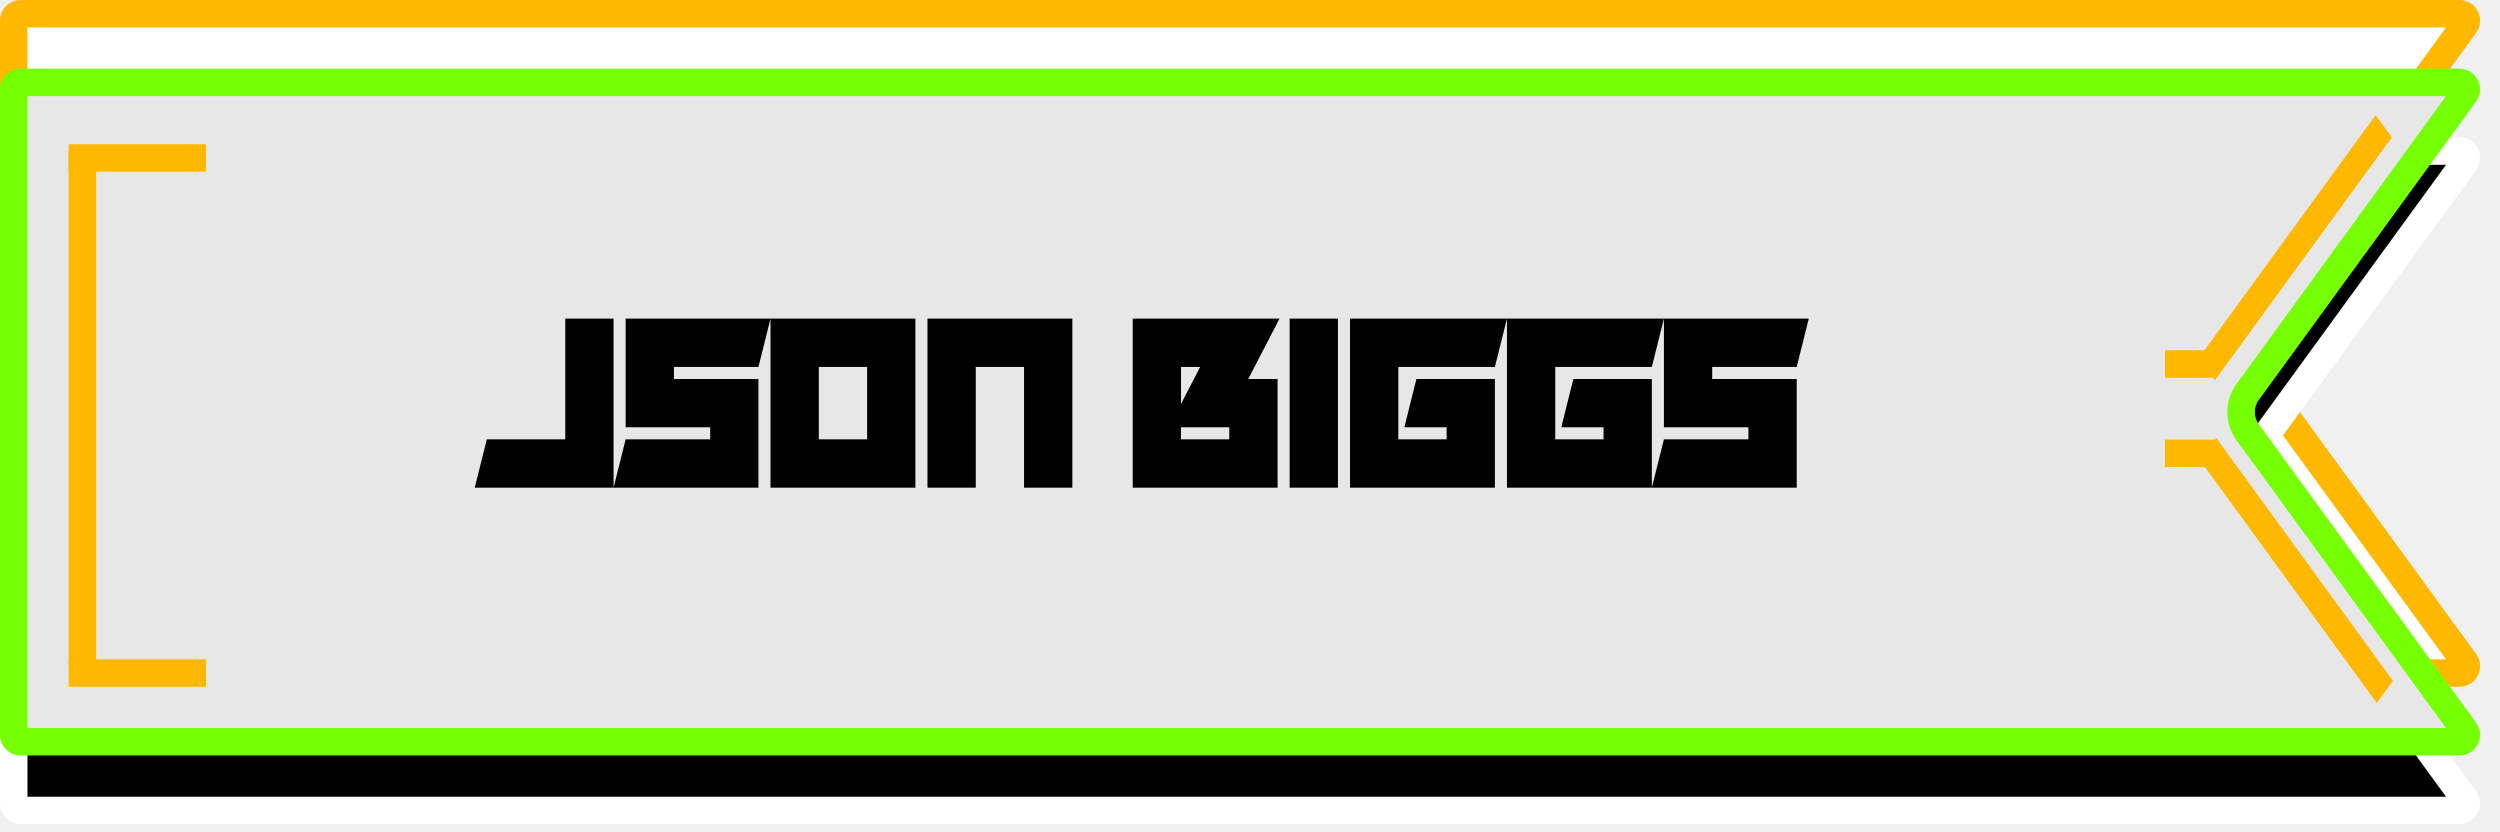
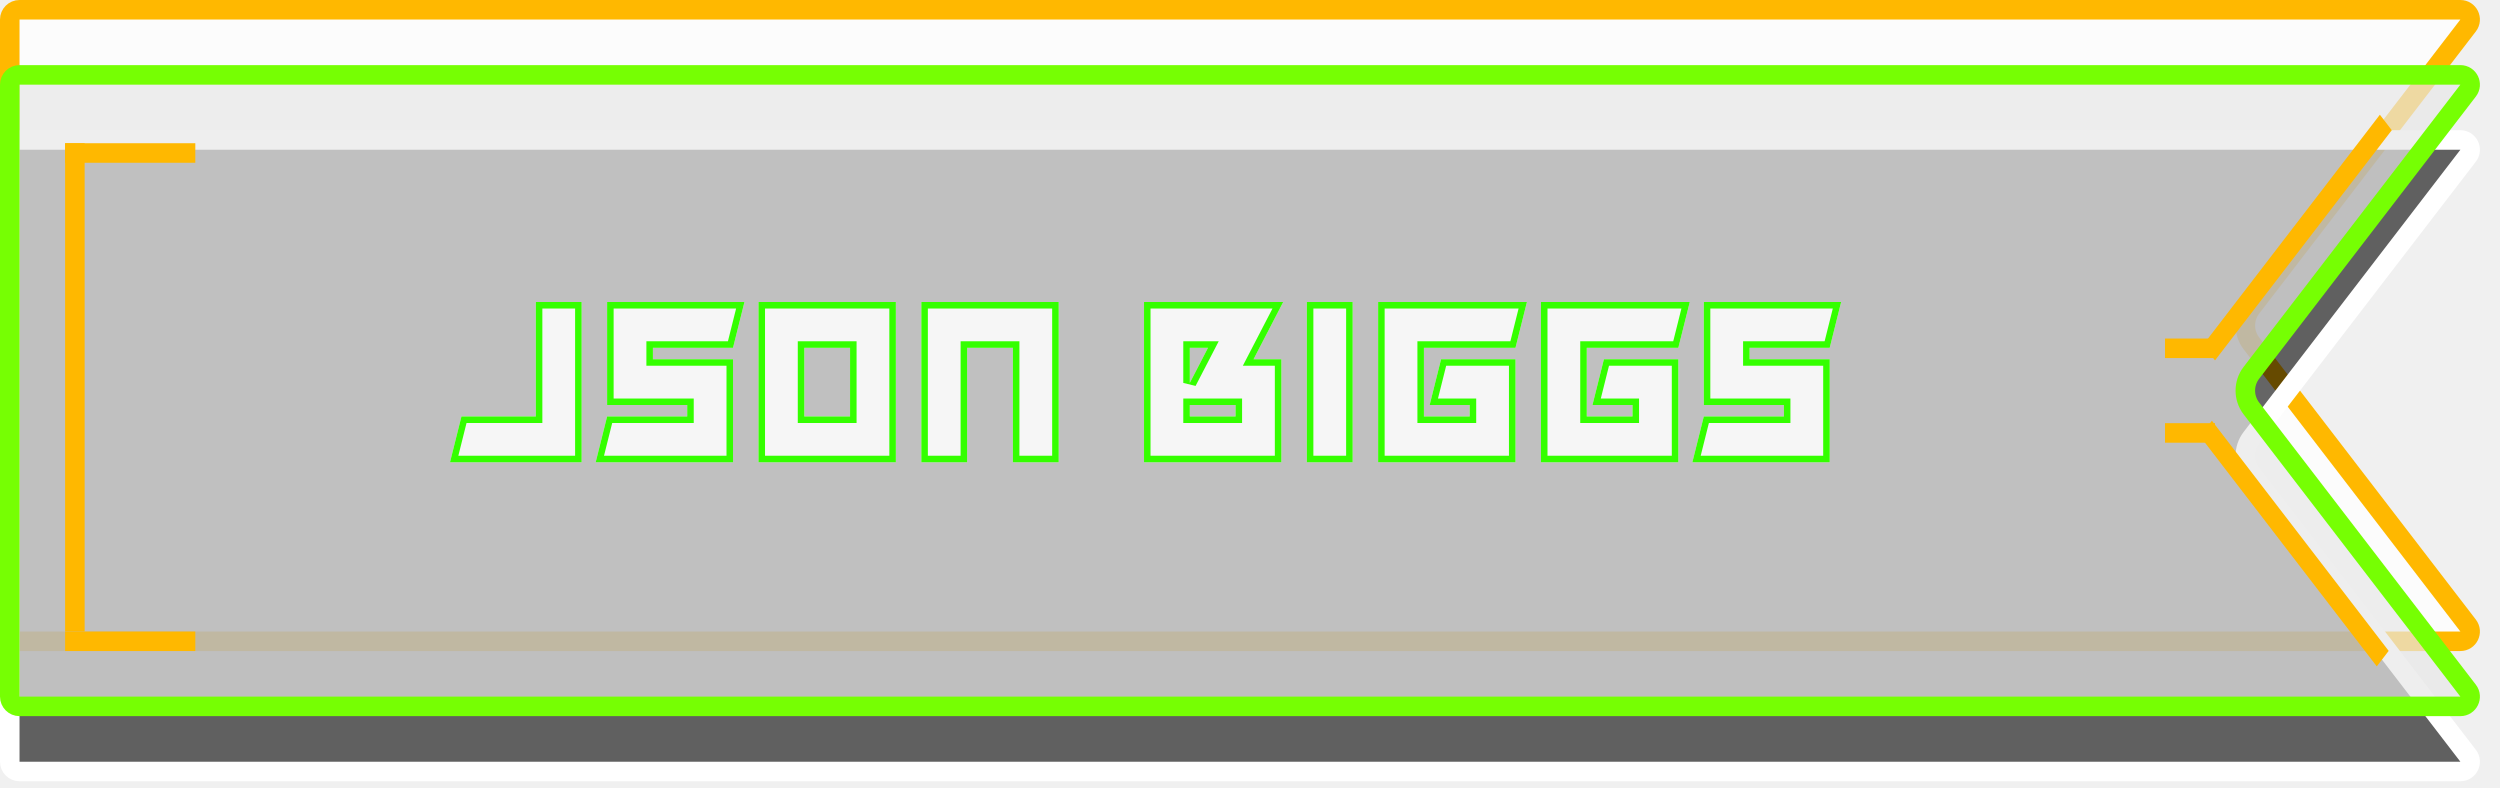
- <svg xmlns="http://www.w3.org/2000/svg" width="364" height="121" viewBox="0 0 364 121" fill="none">
-   <path d="M358.914 3.589L327.268 47.057C325.992 48.811 325.992 51.189 327.268 52.943L358.914 96.411C359.395 97.072 358.923 98 358.105 98H3C2.448 98 2 97.552 2 97V3C2 2.448 2.448 2 3 2H182H358.105C358.923 2 359.395 2.928 358.914 3.589Z" fill="white" stroke="#FFB800" stroke-width="4" />
-   <path d="M358.914 23.589L327.268 67.057C325.992 68.811 325.992 71.189 327.268 72.943L358.914 116.411C359.395 117.072 358.923 118 358.105 118H3C2.448 118 2 117.552 2 117V23C2 22.448 2.448 22 3 22H182H358.105C358.923 22 359.395 22.928 358.914 23.589Z" fill="black" stroke="white" stroke-width="4" />
-   <path d="M358.914 13.589L327.268 57.057C325.992 58.811 325.992 61.189 327.268 62.943L358.914 106.411C359.395 107.072 358.923 108 358.105 108H3C2.448 108 2 107.552 2 107V13C2 12.448 2.448 12 3 12H182H358.105C358.923 12 359.395 12.928 358.914 13.589Z" fill="#E7E7E7" stroke="#76FF03" stroke-width="4" />
-   <line x1="10" y1="23" x2="30" y2="23" stroke="#FFB800" stroke-width="4" />
-   <line x1="12" y1="22" x2="12" y2="97" stroke="#FFB800" stroke-width="4" />
-   <line x1="10" y1="98" x2="30" y2="98" stroke="#FFB800" stroke-width="4" />
-   <line y1="-2" x2="43.732" y2="-2" transform="matrix(0.588557 -0.808456 0.588557 0.808456 322.504 55.3553)" stroke="#FFB800" stroke-width="4" />
-   <line x1="315.224" y1="53" x2="322.504" y2="53" stroke="#FFB800" stroke-width="4" />
-   <line x1="315.224" y1="66" x2="322.504" y2="66" stroke="#FFB800" stroke-width="4" />
-   <line y1="-2" x2="43.732" y2="-2" transform="matrix(0.588556 0.808456 -0.588556 0.808456 320.32 67)" stroke="#FFB800" stroke-width="4" />
-   <path d="M69.121 71L70.879 63.969H82.305V46.391H89.336V71H69.121ZM112.188 46.391L110.43 53.422H98.125V55.18H110.43V71H89.336L91.094 63.969H103.398V62.211H91.094V46.391H112.188ZM126.25 53.422H119.219V63.969H126.25V53.422ZM133.281 46.391V71H112.188V46.391H133.281ZM156.133 71H149.102V53.422H142.07V71H135.039V46.391H156.133V71ZM171.953 53.422V58.818L174.748 53.422H171.953ZM171.953 63.969H178.984V62.211H171.953V63.969ZM164.922 71V46.391H186.297L181.744 55.18H186.016V71H164.922ZM187.773 46.391H194.805V71H187.773V46.391ZM219.414 46.391L217.656 53.422H203.594V63.969H210.625V62.211H204.473L206.23 55.18H217.656V71H196.562V46.391H219.414ZM242.266 46.391L240.508 53.422H226.445V63.969H233.477V62.211H227.324L229.082 55.18H240.508V71H219.414V46.391H242.266ZM263.359 46.391L261.602 53.422H249.297V55.18H261.602V71H240.508L242.266 63.969H254.57V62.211H242.266V46.391H263.359Z" fill="black" />
+ <svg xmlns="http://www.w3.org/2000/svg" width="384" height="121" viewBox="0 0 384 121" fill="none">
+   <path d="M379.103 3.914L345.814 47.259C344.572 48.876 344.572 51.124 345.814 52.741L379.103 96.086C379.861 97.073 379.157 98.5 377.913 98.5H3C2.172 98.5 1.5 97.828 1.5 97V3C1.5 2.172 2.172 1.5 3 1.5H192H377.913C379.157 1.5 379.861 2.927 379.103 3.914Z" fill="white" fill-opacity="0.8" stroke="#FFB800" stroke-width="3" />
+   <path d="M379.103 23.914L345.814 67.259C344.572 68.876 344.572 71.124 345.814 72.741L379.103 116.086C379.861 117.073 379.157 118.5 377.913 118.5H3C2.172 118.5 1.5 117.828 1.5 117V23C1.5 22.172 2.172 21.5 3 21.5H192H377.913C379.157 21.5 379.861 22.927 379.103 23.914Z" fill="black" fill-opacity="0.6" stroke="white" stroke-width="3" />
+   <path d="M379.103 13.914L345.814 57.259C344.572 58.876 344.572 61.124 345.814 62.741L379.103 106.086C379.861 107.073 379.157 108.5 377.913 108.5H3C2.172 108.5 1.5 107.828 1.5 107V13C1.5 12.172 2.172 11.5 3 11.5H192H377.913C379.157 11.5 379.861 12.927 379.103 13.914Z" fill="#E7E7E7" fill-opacity="0.7" stroke="#76FF03" stroke-width="3" />
+   <line x1="10" y1="23.5" x2="30" y2="23.5" stroke="#FFB800" stroke-width="3" />
+   <line x1="11.5" y1="22" x2="11.5" y2="97" stroke="#FFB800" stroke-width="3" />
+   <line x1="10" y1="98.5" x2="30" y2="98.5" stroke="#FFB800" stroke-width="3" />
+   <line y1="-1.5" x2="44.579" y2="-1.5" transform="matrix(0.609097 -0.793096 0.609097 0.793096 340.224 55.3553)" stroke="#FFB800" stroke-width="3" />
+   <line x1="332.544" y1="53.5" x2="340.224" y2="53.5" stroke="#FFB800" stroke-width="3" />
+   <line x1="332.544" y1="66.5" x2="340.224" y2="66.5" stroke="#FFB800" stroke-width="3" />
+   <line y1="-1.5" x2="44.579" y2="-1.5" transform="matrix(0.609097 0.793096 -0.609097 0.793096 337.92 67)" stroke="#FFB800" stroke-width="3" />
+   <mask id="path-11-inside-1_63_453" fill="white">
+     <path d="M69.121 71L70.879 63.969H82.305V46.391H89.336V71H69.121ZM114.347 46.391L112.59 53.422H100.285V55.18H112.59V71H91.496L93.254 63.969H105.558V62.211H93.254V46.391H114.347ZM130.57 53.422H123.539V63.969H130.57V53.422ZM137.601 46.391V71H116.507V46.391H137.601ZM162.613 71H155.582V53.422H148.55V71H141.519V46.391H162.613V71ZM182.753 53.422V58.818L185.548 53.422H182.753ZM182.753 63.969H189.784V62.211H182.753V63.969ZM175.722 71V46.391H197.097L192.544 55.18H196.816V71H175.722ZM200.733 46.391H207.765V71H200.733V46.391ZM234.534 46.391L232.776 53.422H218.714V63.969H225.745V62.211H219.593L221.35 55.18H232.776V71H211.682V46.391H234.534ZM259.546 46.391L257.788 53.422H243.725V63.969H250.757V62.211H244.604L246.362 55.18H257.788V71H236.694V46.391H259.546ZM282.799 46.391L281.042 53.422H268.737V55.18H281.042V71H259.948L261.706 63.969H274.01V62.211H261.706V46.391H282.799Z" />
+   </mask>
+   <path d="M69.121 71L70.879 63.969H82.305V46.391H89.336V71H69.121ZM114.347 46.391L112.59 53.422H100.285V55.18H112.59V71H91.496L93.254 63.969H105.558V62.211H93.254V46.391H114.347ZM130.57 53.422H123.539V63.969H130.57V53.422ZM137.601 46.391V71H116.507V46.391H137.601ZM162.613 71H155.582V53.422H148.55V71H141.519V46.391H162.613V71ZM182.753 53.422V58.818L185.548 53.422H182.753ZM182.753 63.969H189.784V62.211H182.753V63.969ZM175.722 71V46.391H197.097L192.544 55.18H196.816V71H175.722ZM200.733 46.391H207.765V71H200.733V46.391ZM234.534 46.391L232.776 53.422H218.714V63.969H225.745V62.211H219.593L221.35 55.18H232.776V71H211.682V46.391H234.534ZM259.546 46.391L257.788 53.422H243.725V63.969H250.757V62.211H244.604L246.362 55.18H257.788V71H236.694V46.391H259.546ZM282.799 46.391L281.042 53.422H268.737V55.18H281.042V71H259.948L261.706 63.969H274.01V62.211H261.706V46.391H282.799Z" fill="white" fill-opacity="0.85" />
+   <path d="M69.121 71L68.151 70.757L67.84 72H69.121V71ZM70.879 63.969V62.969H70.098L69.909 63.726L70.879 63.969ZM82.305 63.969V64.969H83.305V63.969H82.305ZM82.305 46.391V45.391H81.305V46.391H82.305ZM89.336 46.391H90.336V45.391H89.336V46.391ZM89.336 71V72H90.336V71H89.336ZM70.091 71.243L71.849 64.211L69.909 63.726L68.151 70.757L70.091 71.243ZM70.879 64.969H82.305V62.969H70.879V64.969ZM83.305 63.969V46.391H81.305V63.969H83.305ZM82.305 47.391H89.336V45.391H82.305V47.391ZM88.336 46.391V71H90.336V46.391H88.336ZM89.336 70H69.121V72H89.336V70ZM114.347 46.391L115.318 46.633L115.628 45.391H114.347V46.391ZM112.59 53.422V54.422H113.37L113.56 53.664L112.59 53.422ZM100.285 53.422V52.422H99.285V53.422H100.285ZM100.285 55.18H99.285V56.18H100.285V55.18ZM112.59 55.18H113.59V54.18H112.59V55.18ZM112.59 71V72H113.59V71H112.59ZM91.496 71L90.526 70.757L90.215 72H91.496V71ZM93.254 63.969V62.969H92.473L92.284 63.726L93.254 63.969ZM105.558 63.969V64.969H106.558V63.969H105.558ZM105.558 62.211H106.558V61.211H105.558V62.211ZM93.254 62.211H92.254V63.211H93.254V62.211ZM93.254 46.391V45.391H92.254V46.391H93.254ZM113.377 46.148L111.62 53.179L113.56 53.664L115.318 46.633L113.377 46.148ZM112.59 52.422H100.285V54.422H112.59V52.422ZM99.285 53.422V55.18H101.285V53.422H99.285ZM100.285 56.18H112.59V54.18H100.285V56.18ZM111.59 55.18V71H113.59V55.18H111.59ZM112.59 70H91.496V72H112.59V70ZM92.466 71.243L94.224 64.211L92.284 63.726L90.526 70.757L92.466 71.243ZM93.254 64.969H105.558V62.969H93.254V64.969ZM106.558 63.969V62.211H104.558V63.969H106.558ZM105.558 61.211H93.254V63.211H105.558V61.211ZM94.254 62.211V46.391H92.254V62.211H94.254ZM93.254 47.391H114.347V45.391H93.254V47.391ZM130.57 53.422H131.57V52.422H130.57V53.422ZM123.539 53.422V52.422H122.539V53.422H123.539ZM123.539 63.969H122.539V64.969H123.539V63.969ZM130.57 63.969V64.969H131.57V63.969H130.57ZM137.601 46.391H138.601V45.391H137.601V46.391ZM137.601 71V72H138.601V71H137.601ZM116.507 71H115.507V72H116.507V71ZM116.507 46.391V45.391H115.507V46.391H116.507ZM130.57 52.422H123.539V54.422H130.57V52.422ZM122.539 53.422V63.969H124.539V53.422H122.539ZM123.539 64.969H130.57V62.969H123.539V64.969ZM131.57 63.969V53.422H129.57V63.969H131.57ZM136.601 46.391V71H138.601V46.391H136.601ZM137.601 70H116.507V72H137.601V70ZM117.507 71V46.391H115.507V71H117.507ZM116.507 47.391H137.601V45.391H116.507V47.391ZM162.613 71V72H163.613V71H162.613ZM155.582 71H154.582V72H155.582V71ZM155.582 53.422H156.582V52.422H155.582V53.422ZM148.55 53.422V52.422H147.55V53.422H148.55ZM148.55 71V72H149.55V71H148.55ZM141.519 71H140.519V72H141.519V71ZM141.519 46.391V45.391H140.519V46.391H141.519ZM162.613 46.391H163.613V45.391H162.613V46.391ZM162.613 70H155.582V72H162.613V70ZM156.582 71V53.422H154.582V71H156.582ZM155.582 52.422H148.55V54.422H155.582V52.422ZM147.55 53.422V71H149.55V53.422H147.55ZM148.55 70H141.519V72H148.55V70ZM142.519 71V46.391H140.519V71H142.519ZM141.519 47.391H162.613V45.391H141.519V47.391ZM161.613 46.391V71H163.613V46.391H161.613ZM182.753 53.422V52.422H181.753V53.422H182.753ZM182.753 58.818H181.753L183.641 59.278L182.753 58.818ZM185.548 53.422L186.436 53.882L187.192 52.422H185.548V53.422ZM182.753 63.969H181.753V64.969H182.753V63.969ZM189.784 63.969V64.969H190.784V63.969H189.784ZM189.784 62.211H190.784V61.211H189.784V62.211ZM182.753 62.211V61.211H181.753V62.211H182.753ZM175.722 71H174.722V72H175.722V71ZM175.722 46.391V45.391H174.722V46.391H175.722ZM197.097 46.391L197.985 46.851L198.741 45.391H197.097V46.391ZM192.544 55.18L191.656 54.72L190.9 56.18H192.544V55.18ZM196.816 55.18H197.816V54.18H196.816V55.18ZM196.816 71V72H197.816V71H196.816ZM181.753 53.422V58.818H183.753V53.422H181.753ZM183.641 59.278L186.436 53.882L184.66 52.962L181.865 58.358L183.641 59.278ZM185.548 52.422H182.753V54.422H185.548V52.422ZM182.753 64.969H189.784V62.969H182.753V64.969ZM190.784 63.969V62.211H188.784V63.969H190.784ZM189.784 61.211H182.753V63.211H189.784V61.211ZM181.753 62.211V63.969H183.753V62.211H181.753ZM176.722 71V46.391H174.722V71H176.722ZM175.722 47.391H197.097V45.391H175.722V47.391ZM196.209 45.931L191.656 54.72L193.432 55.64L197.985 46.851L196.209 45.931ZM192.544 56.18H196.816V54.18H192.544V56.18ZM195.816 55.18V71H197.816V55.18H195.816ZM196.816 70H175.722V72H196.816V70ZM200.733 46.391V45.391H199.733V46.391H200.733ZM207.765 46.391H208.765V45.391H207.765V46.391ZM207.765 71V72H208.765V71H207.765ZM200.733 71H199.733V72H200.733V71ZM200.733 47.391H207.765V45.391H200.733V47.391ZM206.765 46.391V71H208.765V46.391H206.765ZM207.765 70H200.733V72H207.765V70ZM201.733 71V46.391H199.733V71H201.733ZM234.534 46.391L235.504 46.633L235.815 45.391H234.534V46.391ZM232.776 53.422V54.422H233.557L233.746 53.664L232.776 53.422ZM218.714 53.422V52.422H217.714V53.422H218.714ZM218.714 63.969H217.714V64.969H218.714V63.969ZM225.745 63.969V64.969H226.745V63.969H225.745ZM225.745 62.211H226.745V61.211H225.745V62.211ZM219.593 62.211L218.623 61.968L218.312 63.211H219.593V62.211ZM221.35 55.18V54.18H220.57L220.38 54.937L221.35 55.18ZM232.776 55.18H233.776V54.18H232.776V55.18ZM232.776 71V72H233.776V71H232.776ZM211.682 71H210.682V72H211.682V71ZM211.682 46.391V45.391H210.682V46.391H211.682ZM233.564 46.148L231.806 53.179L233.746 53.664L235.504 46.633L233.564 46.148ZM232.776 52.422H218.714V54.422H232.776V52.422ZM217.714 53.422V63.969H219.714V53.422H217.714ZM218.714 64.969H225.745V62.969H218.714V64.969ZM226.745 63.969V62.211H224.745V63.969H226.745ZM225.745 61.211H219.593V63.211H225.745V61.211ZM220.563 62.453L222.321 55.422L220.38 54.937L218.623 61.968L220.563 62.453ZM221.35 56.18H232.776V54.18H221.35V56.18ZM231.776 55.18V71H233.776V55.18H231.776ZM232.776 70H211.682V72H232.776V70ZM212.682 71V46.391H210.682V71H212.682ZM211.682 47.391H234.534V45.391H211.682V47.391ZM259.546 46.391L260.516 46.633L260.826 45.391H259.546V46.391ZM257.788 53.422V54.422H258.569L258.758 53.664L257.788 53.422ZM243.725 53.422V52.422H242.725V53.422H243.725ZM243.725 63.969H242.725V64.969H243.725V63.969ZM250.757 63.969V64.969H251.757V63.969H250.757ZM250.757 62.211H251.757V61.211H250.757V62.211ZM244.604 62.211L243.634 61.968L243.323 63.211H244.604V62.211ZM246.362 55.18V54.18H245.581L245.392 54.937L246.362 55.18ZM257.788 55.18H258.788V54.18H257.788V55.18ZM257.788 71V72H258.788V71H257.788ZM236.694 71H235.694V72H236.694V71ZM236.694 46.391V45.391H235.694V46.391H236.694ZM258.575 46.148L256.818 53.179L258.758 53.664L260.516 46.633L258.575 46.148ZM257.788 52.422H243.725V54.422H257.788V52.422ZM242.725 53.422V63.969H244.725V53.422H242.725ZM243.725 64.969H250.757V62.969H243.725V64.969ZM251.757 63.969V62.211H249.757V63.969H251.757ZM250.757 61.211H244.604V63.211H250.757V61.211ZM245.574 62.453L247.332 55.422L245.392 54.937L243.634 61.968L245.574 62.453ZM246.362 56.18H257.788V54.18H246.362V56.18ZM256.788 55.18V71H258.788V55.18H256.788ZM257.788 70H236.694V72H257.788V70ZM237.694 71V46.391H235.694V71H237.694ZM236.694 47.391H259.546V45.391H236.694V47.391ZM282.799 46.391L283.77 46.633L284.08 45.391H282.799V46.391ZM281.042 53.422V54.422H281.822L282.012 53.664L281.042 53.422ZM268.737 53.422V52.422H267.737V53.422H268.737ZM268.737 55.18H267.737V56.18H268.737V55.18ZM281.042 55.18H282.042V54.18H281.042V55.18ZM281.042 71V72H282.042V71H281.042ZM259.948 71L258.978 70.757L258.667 72H259.948V71ZM261.706 63.969V62.969H260.925L260.735 63.726L261.706 63.969ZM274.01 63.969V64.969H275.01V63.969H274.01ZM274.01 62.211H275.01V61.211H274.01V62.211ZM261.706 62.211H260.706V63.211H261.706V62.211ZM261.706 46.391V45.391H260.706V46.391H261.706ZM281.829 46.148L280.071 53.179L282.012 53.664L283.77 46.633L281.829 46.148ZM281.042 52.422H268.737V54.422H281.042V52.422ZM267.737 53.422V55.18H269.737V53.422H267.737ZM268.737 56.18H281.042V54.18H268.737V56.18ZM280.042 55.18V71H282.042V55.18H280.042ZM281.042 70H259.948V72H281.042V70ZM260.918 71.243L262.676 64.211L260.735 63.726L258.978 70.757L260.918 71.243ZM261.706 64.969H274.01V62.969H261.706V64.969ZM275.01 63.969V62.211H273.01V63.969H275.01ZM274.01 61.211H261.706V63.211H274.01V61.211ZM262.706 62.211V46.391H260.706V62.211H262.706ZM261.706 47.391H282.799V45.391H261.706V47.391Z" fill="#34FF00" mask="url(#path-11-inside-1_63_453)" />
</svg>
